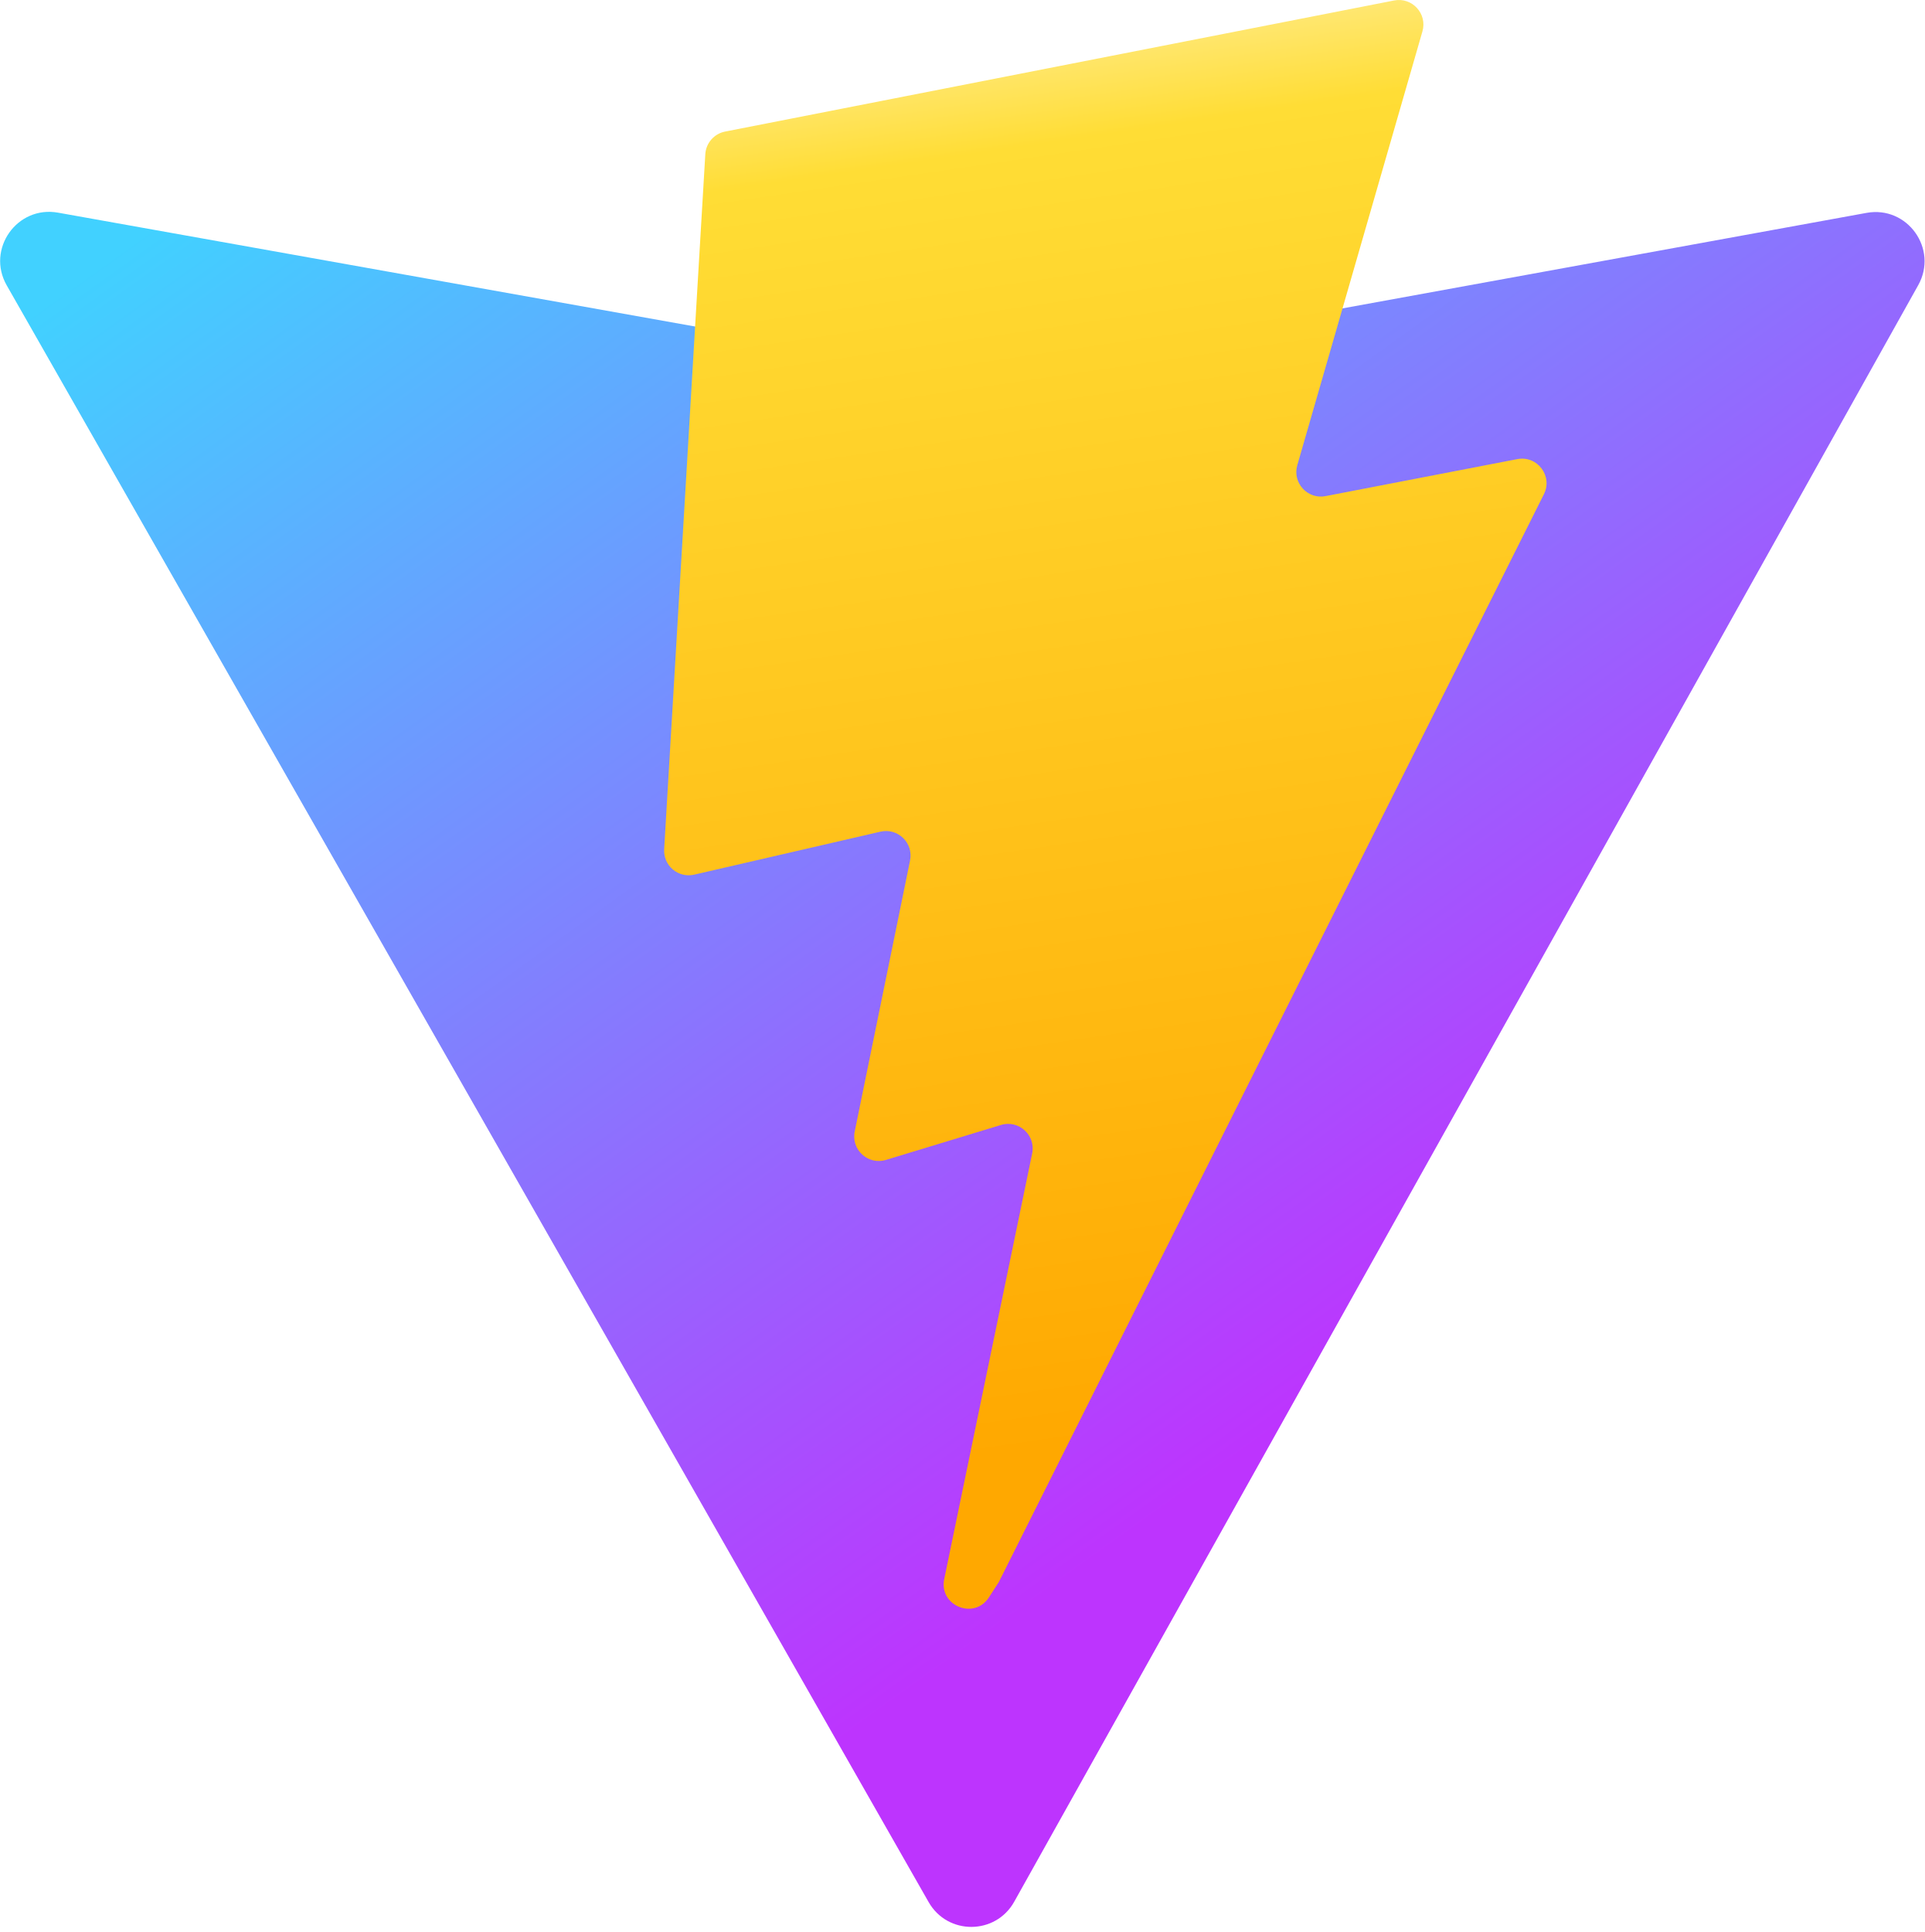
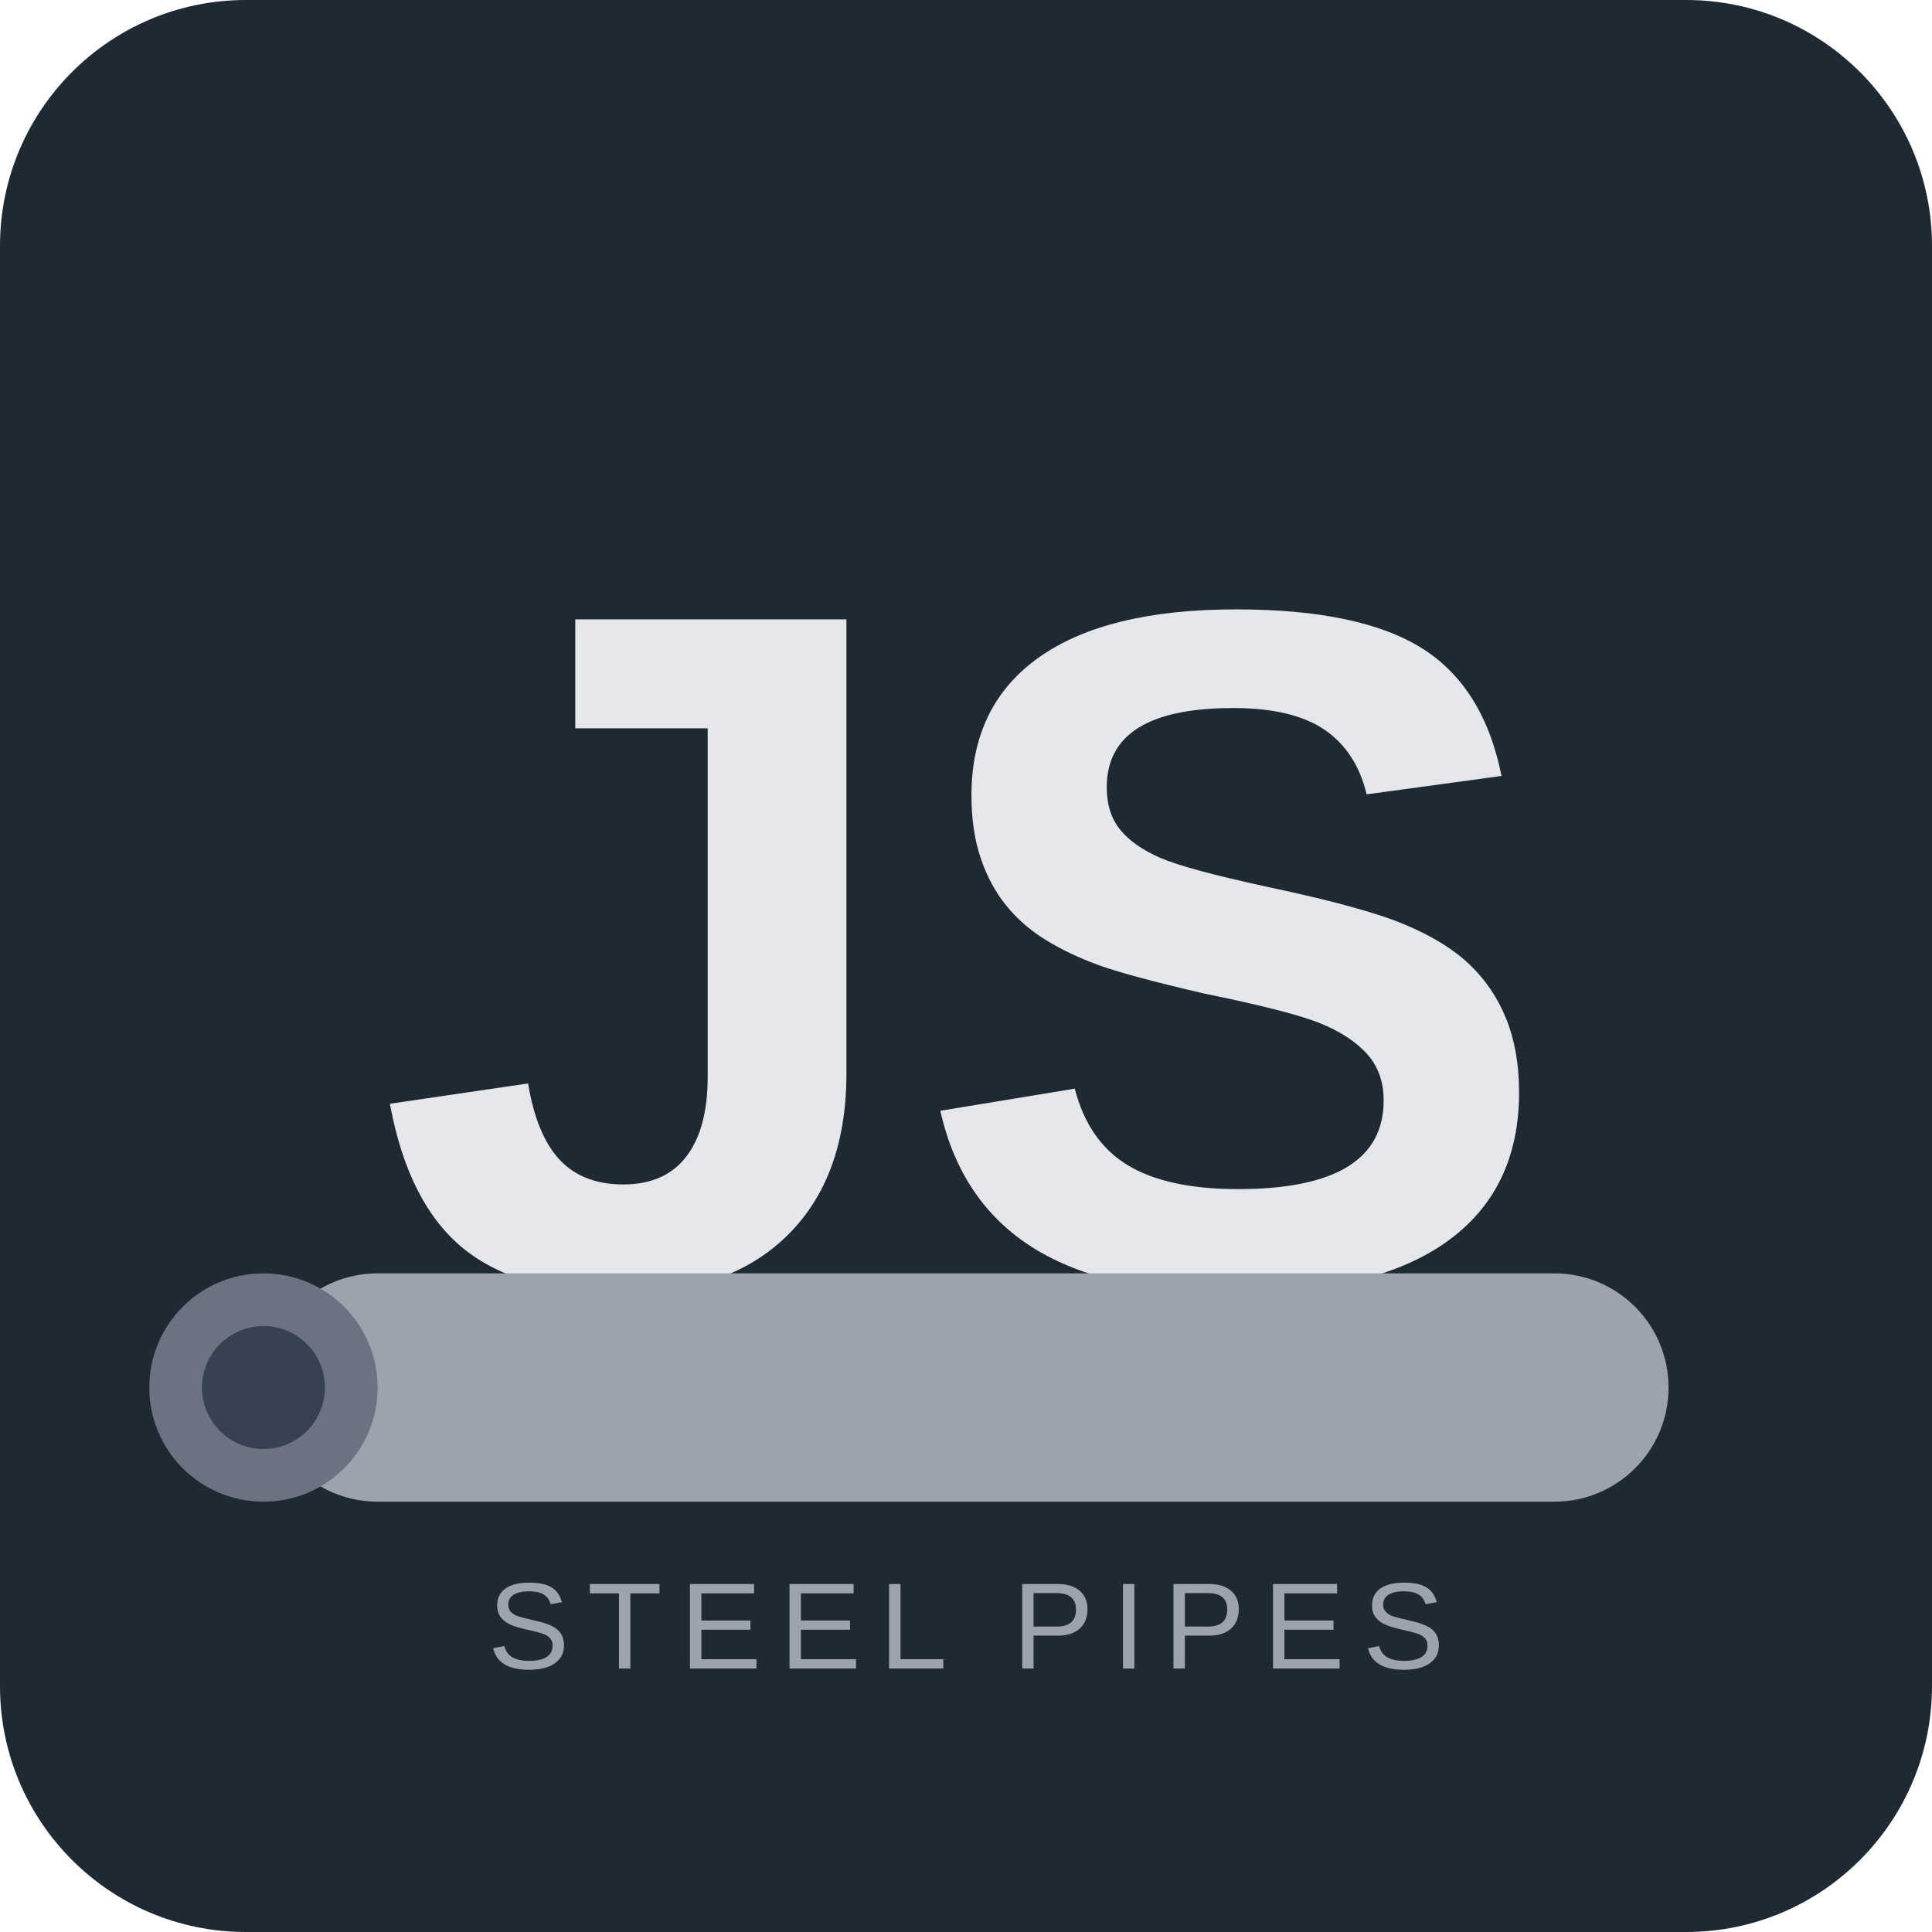
- <svg xmlns="http://www.w3.org/2000/svg" aria-hidden="true" role="img" class="iconify iconify--logos" width="31.88" height="32" preserveAspectRatio="xMidYMid meet" viewBox="0 0 256 257">
-   <defs>
-     <linearGradient id="IconifyId1813088fe1fbc01fb466" x1="-.828%" x2="57.636%" y1="7.652%" y2="78.411%">
-       <stop offset="0%" stop-color="#41D1FF" />
-       <stop offset="100%" stop-color="#BD34FE" />
-     </linearGradient>
-     <linearGradient id="IconifyId1813088fe1fbc01fb467" x1="43.376%" x2="50.316%" y1="2.242%" y2="89.03%">
-       <stop offset="0%" stop-color="#FFEA83" />
-       <stop offset="8.333%" stop-color="#FFDD35" />
-       <stop offset="100%" stop-color="#FFA800" />
-     </linearGradient>
-   </defs>
-   <path fill="url(#IconifyId1813088fe1fbc01fb466)" d="M255.153 37.938L134.897 252.976c-2.483 4.44-8.862 4.466-11.382.048L.875 37.958c-2.746-4.814 1.371-10.646 6.827-9.67l120.385 21.517a6.537 6.537 0 0 0 2.322-.004l117.867-21.483c5.438-.991 9.574 4.796 6.877 9.62Z" />
-   <path fill="url(#IconifyId1813088fe1fbc01fb467)" d="M185.432.063L96.44 17.501a3.268 3.268 0 0 0-2.634 3.014l-5.474 92.456a3.268 3.268 0 0 0 3.997 3.378l24.777-5.718c2.318-.535 4.413 1.507 3.936 3.838l-7.361 36.047c-.495 2.426 1.782 4.5 4.151 3.78l15.304-4.649c2.372-.72 4.652 1.36 4.15 3.788l-11.698 56.621c-.732 3.542 3.979 5.473 5.943 2.437l1.313-2.028l72.516-144.72c1.215-2.423-.88-5.186-3.54-4.672l-25.505 4.922c-2.396.462-4.435-1.77-3.759-4.114l16.646-57.705c.677-2.35-1.37-4.583-3.769-4.113Z" />
+ <svg xmlns="http://www.w3.org/2000/svg" width="220" height="220" viewBox="0 0 220 220">
+   <rect x="0" y="0" width="220" height="220" rx="28" fill="#1F2933" />
+   <text x="110" y="115" text-anchor="middle" dominant-baseline="middle" font-family="Arial Black, Arial, Helvetica, sans-serif" font-size="110" font-weight="900" fill="#E5E7EB">
+     JS
+   </text>
+   <rect x="30" y="145" width="160" height="26" rx="13" fill="#9CA3AF" />
+   <ellipse cx="30" cy="158" rx="13" ry="13" fill="#6B7280" />
+   <ellipse cx="30" cy="158" rx="7" ry="7" fill="#374151" />
+   <text x="110" y="190" text-anchor="middle" font-family="Arial, Helvetica, sans-serif" font-size="14" letter-spacing="2" fill="#9CA3AF">
+     STEEL PIPES
+   </text>
</svg>
